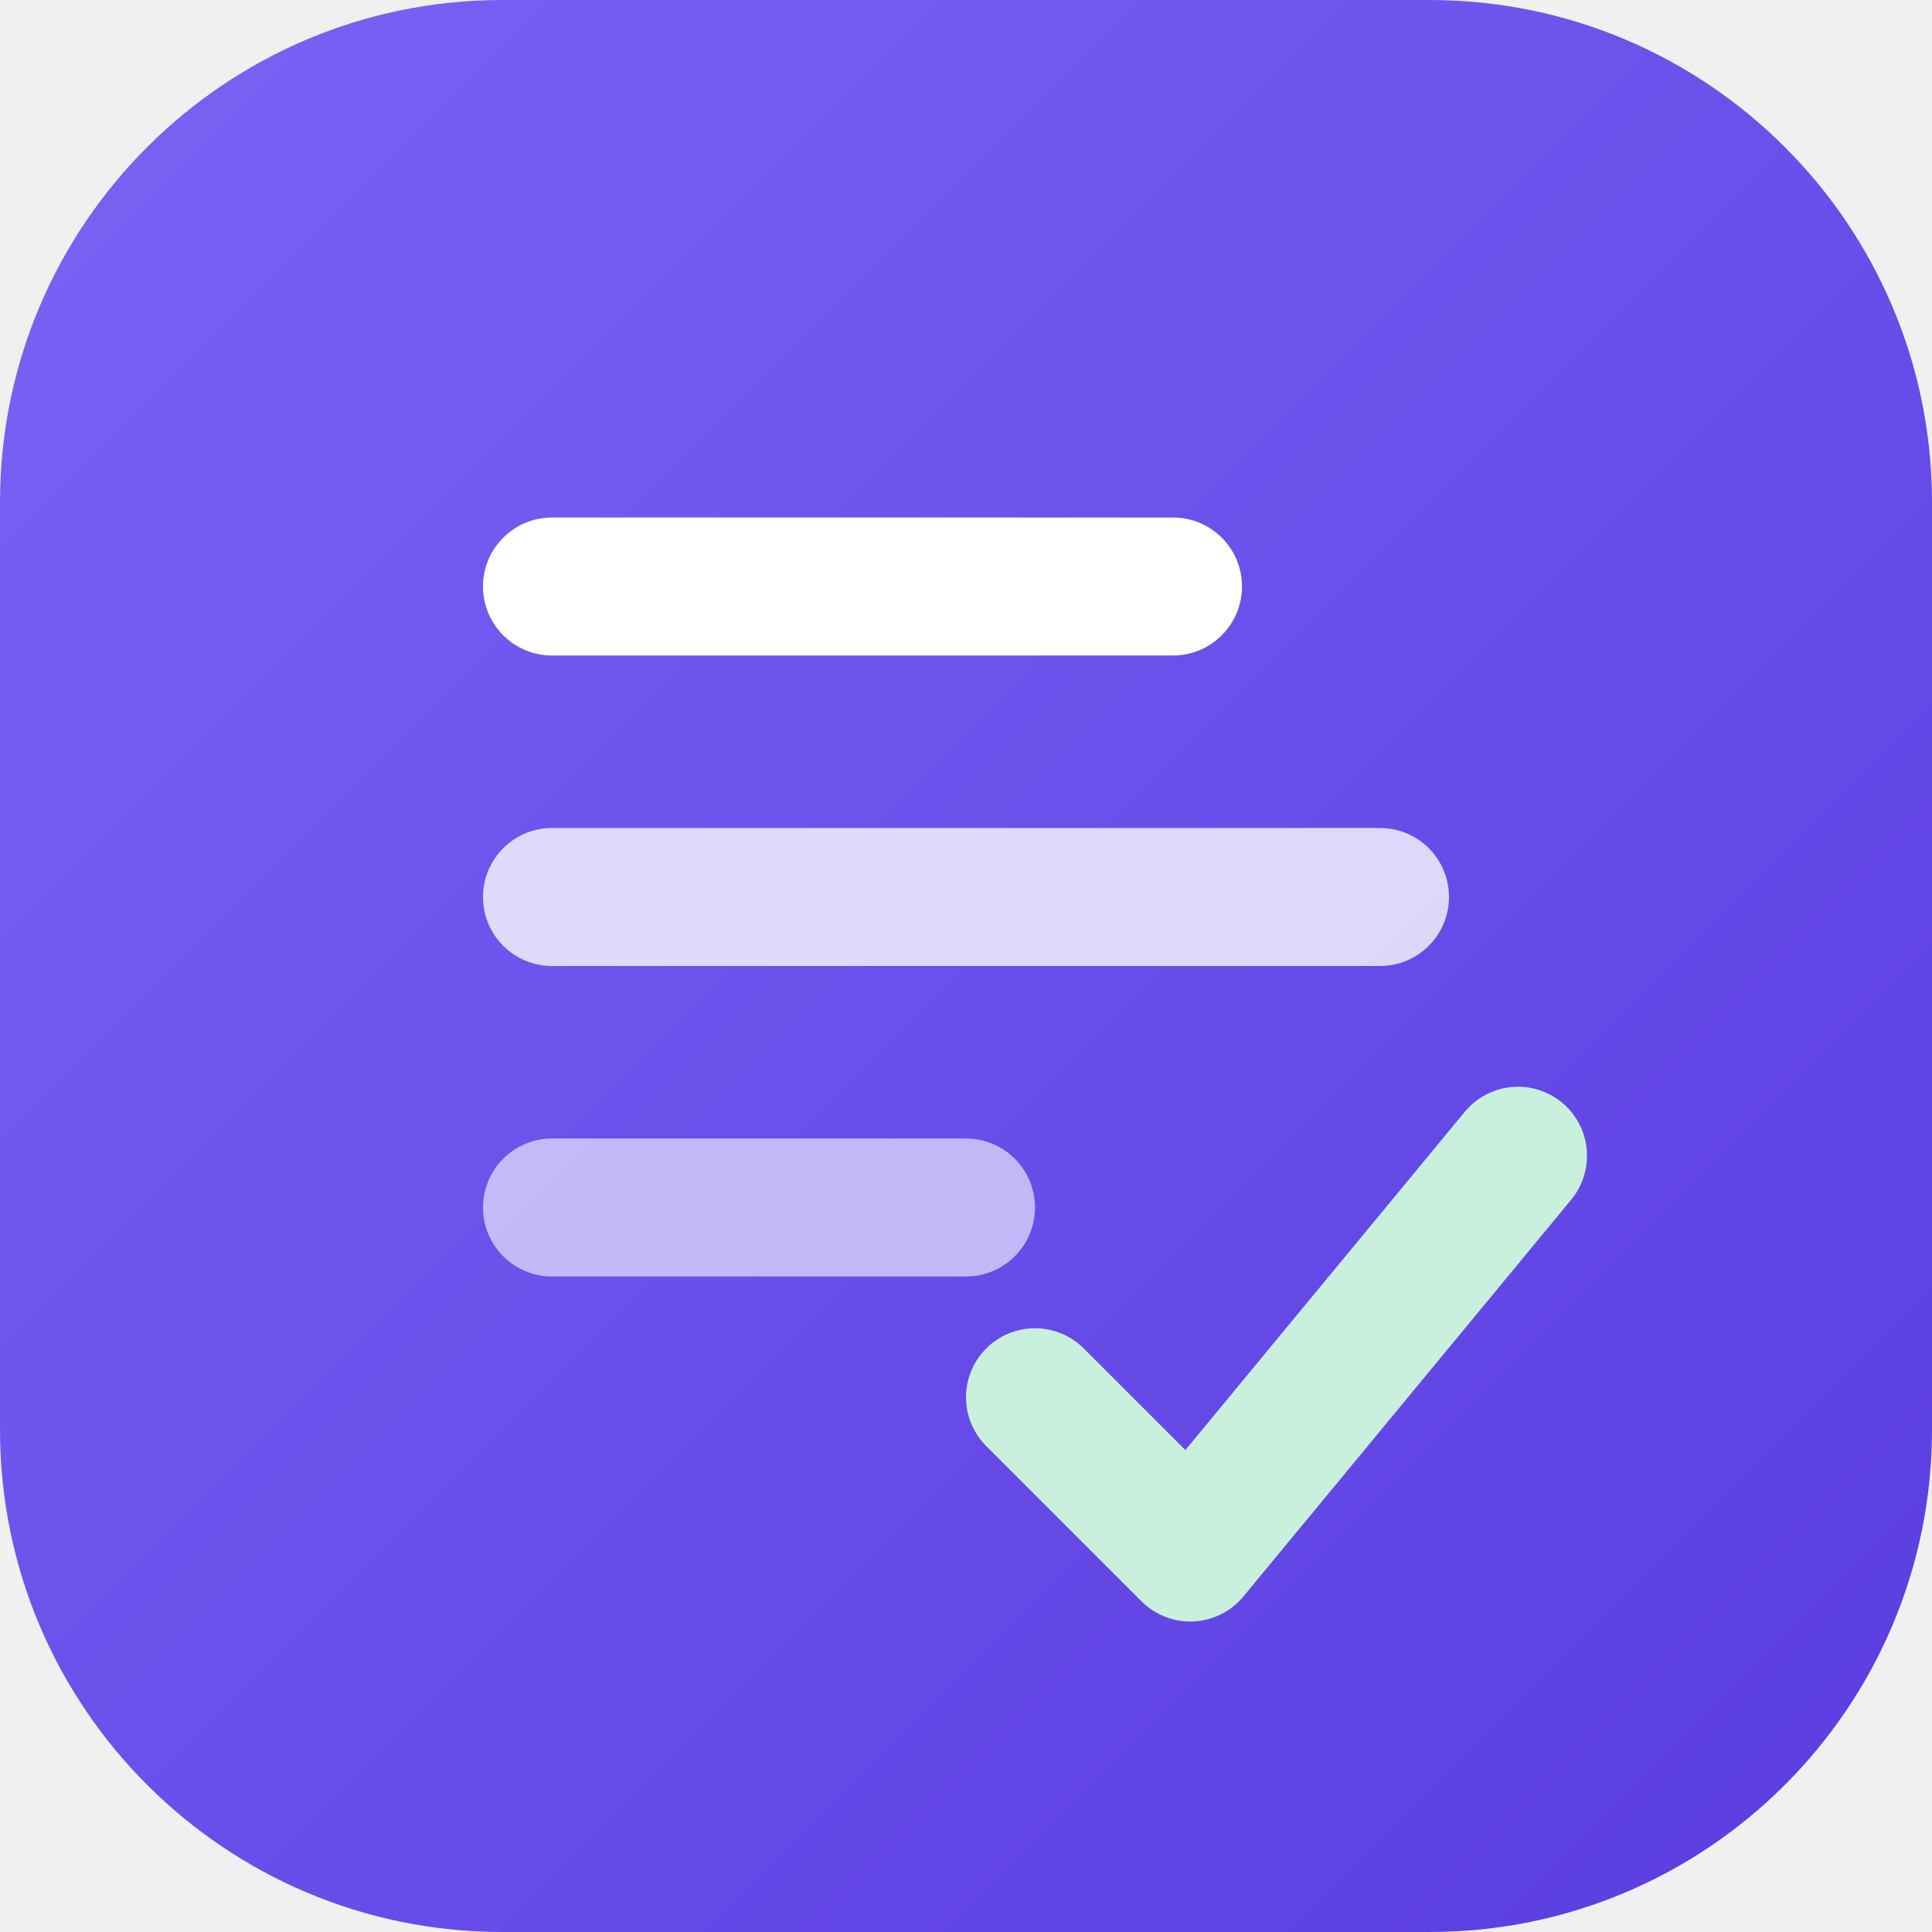
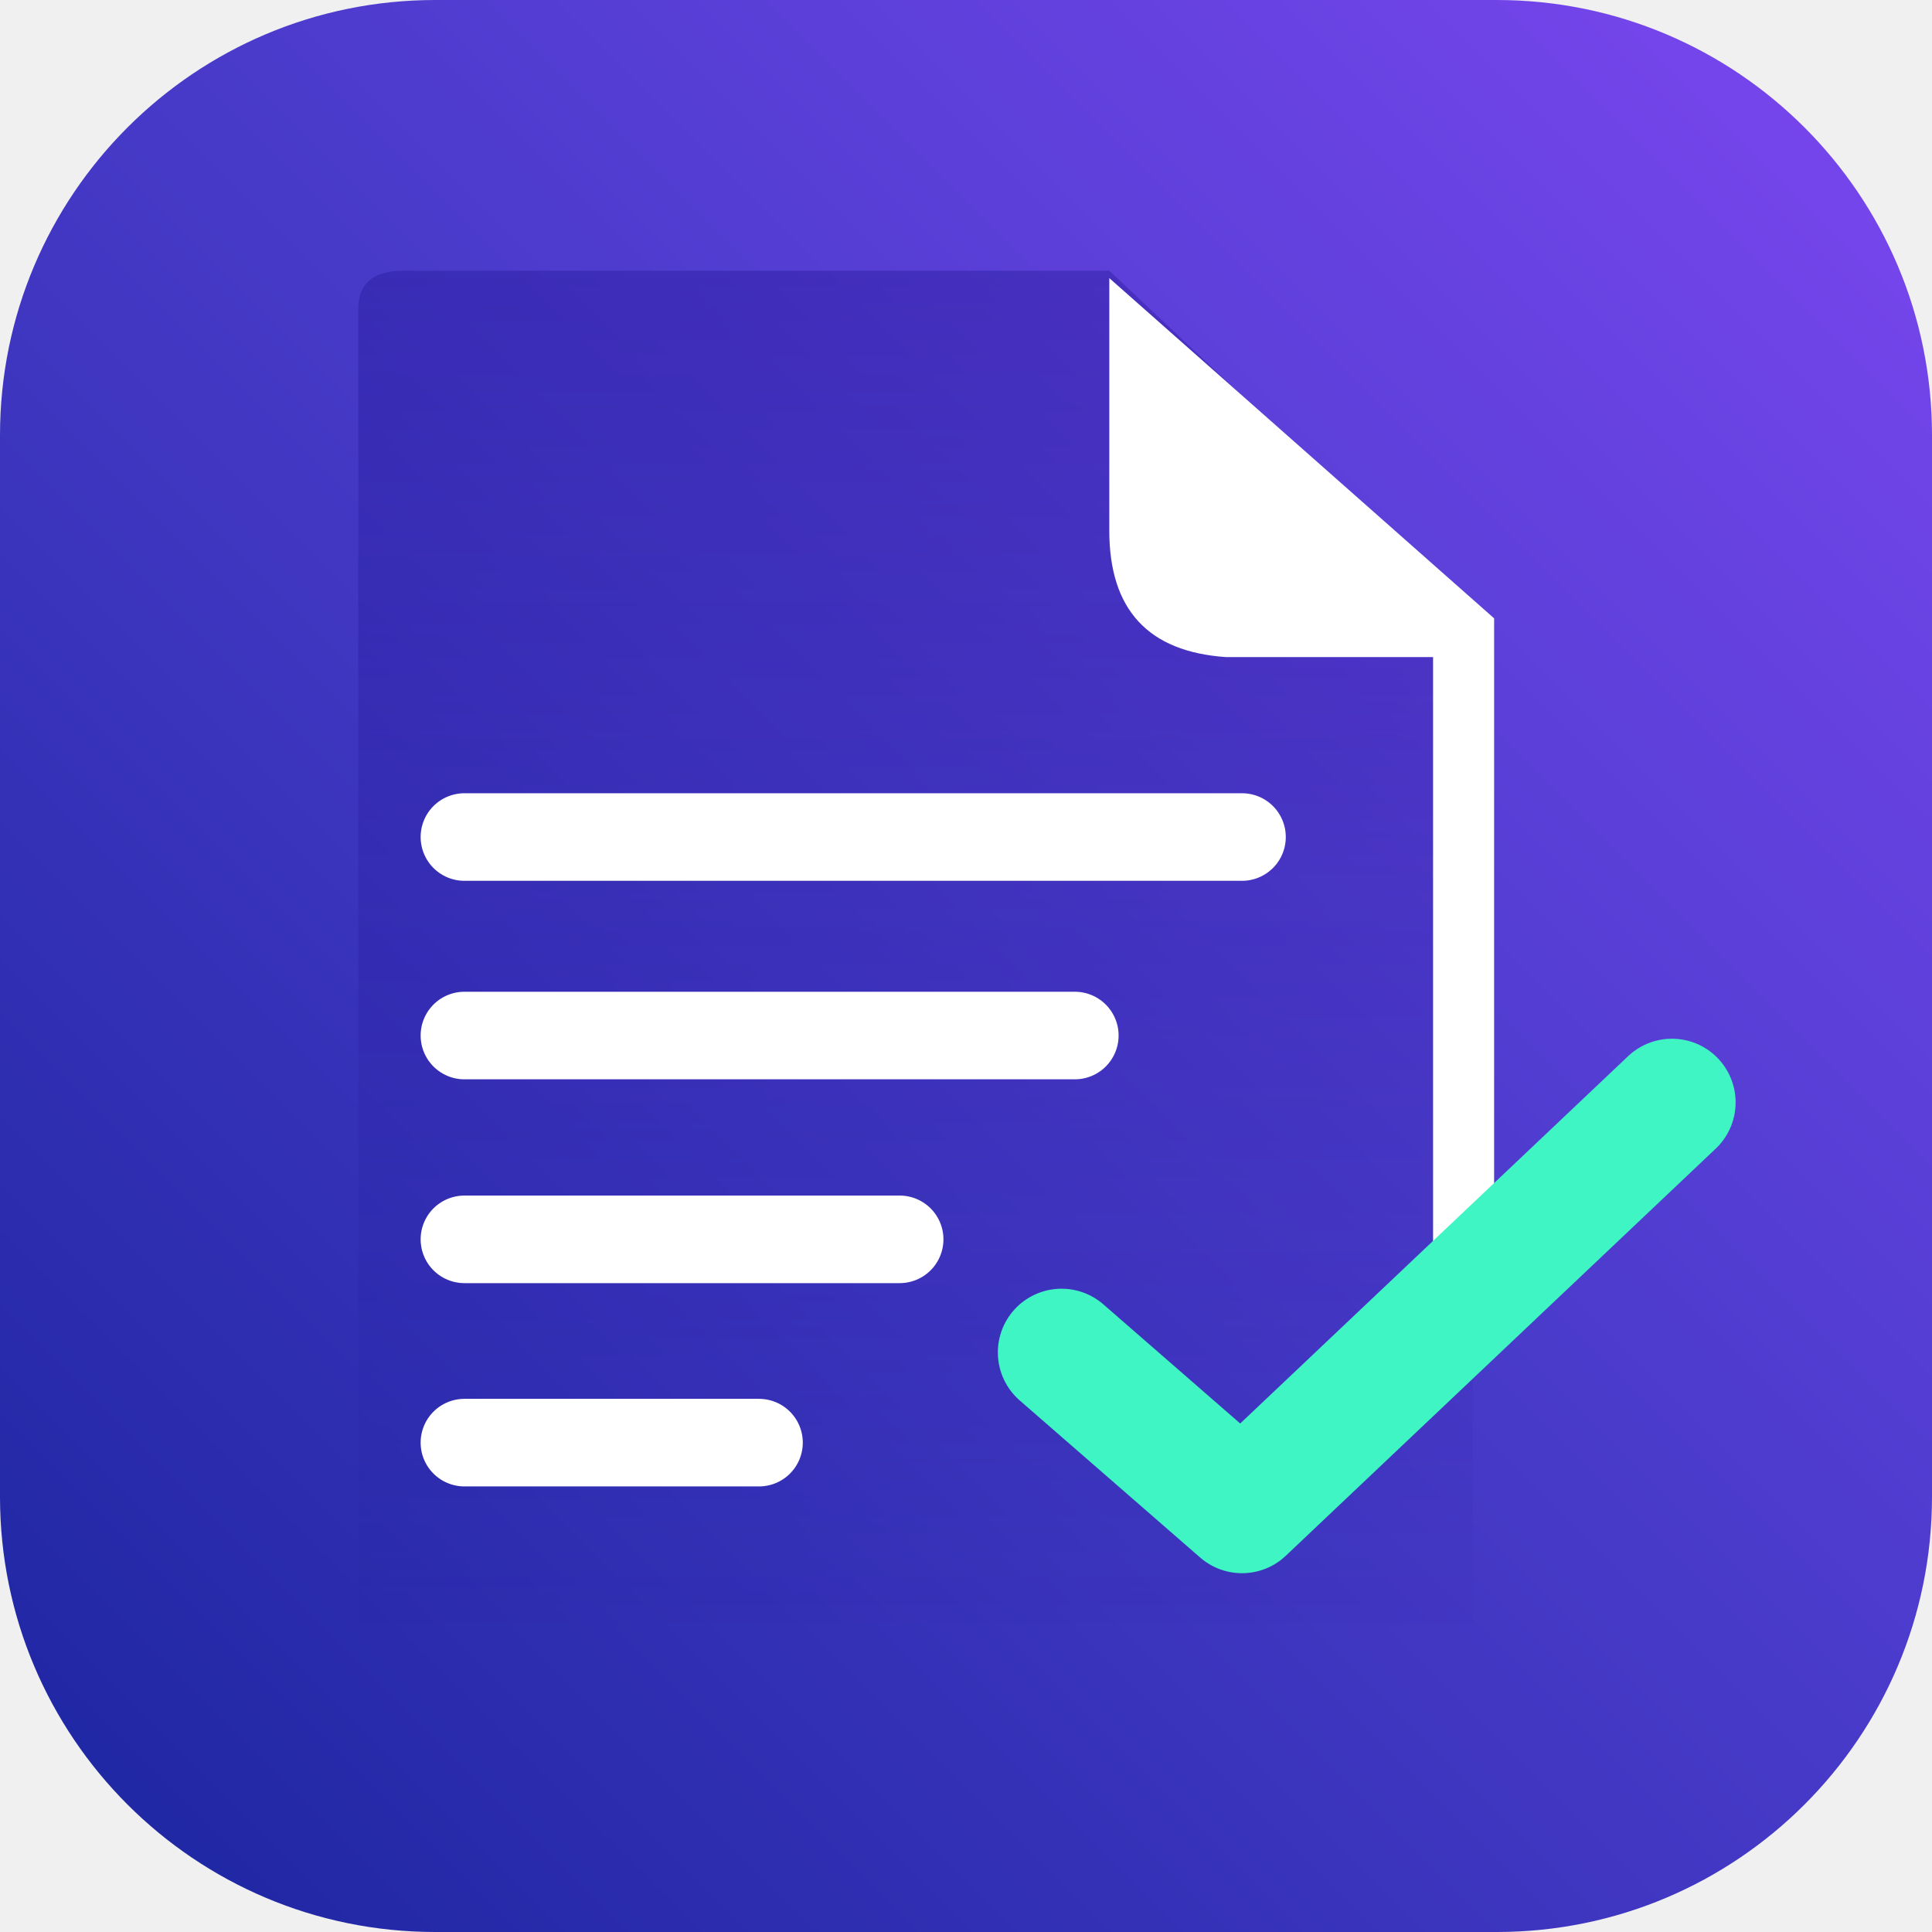
- <svg xmlns="http://www.w3.org/2000/svg" viewBox="0 0 56 56">
+ <svg xmlns="http://www.w3.org/2000/svg" width="56" height="56" viewBox="230 310 364 364" fill="none">
  <defs>
-     <linearGradient id="fg" x1="0" y1="0" x2="56" y2="56" gradientUnits="userSpaceOnUse">
-       <stop offset="0" stop-color="#7B63F5" />
-       <stop offset="1" stop-color="#5A3CE0" />
+     <linearGradient id="fg-bg" x1="230" y1="674" x2="594" y2="310" gradientUnits="userSpaceOnUse">
+       <stop offset="0" stop-color="#1B259F" />
+       <stop offset="0.55" stop-color="#4A3BCB" />
+       <stop offset="1" stop-color="#7C47F1" />
+     </linearGradient>
+     <linearGradient id="fg-doc" x1="0" y1="310" x2="0" y2="674" gradientUnits="userSpaceOnUse">
+       <stop offset="0.1" stop-color="#190E8A" stop-opacity="0.34" />
+       <stop offset="0.9" stop-color="#190E8A" stop-opacity="0" />
    </linearGradient>
  </defs>
-   <rect width="56" height="56" rx="14.56" fill="url(#fg)" />
-   <rect x="14" y="15" width="22" height="4" rx="2" fill="#fff" />
-   <rect x="14" y="24" width="28" height="4" rx="2" fill="#fff" opacity="0.78" />
-   <rect x="14" y="33" width="16" height="4" rx="2" fill="#fff" opacity="0.6" />
-   <path d="M30 40.5 L34.5 45 L44 33.5" stroke="#C9F0DD" stroke-width="4" stroke-linecap="round" stroke-linejoin="round" fill="none" />
+   <rect x="230" y="310" width="364" height="364" rx="82" fill="url(#fg-bg)" />
+   <path d="M297.5 368.2Q297.5 361 306 361H439L507.5 425.5V615.8H297.5Z" fill="url(#fg-doc)" />
+   <path d="M439 362.4L511.5 426.5V547.8H500V433.8H461Q439 432.3 439 410Z" fill="#fff" />
+   <g stroke="#fff" stroke-width="16.5" stroke-linecap="round">
+     <path d="M317.5 467.7H464" />
+     <path d="M317.5 505.1H432.5" />
+     <path d="M317.5 543.5H399.5" />
+     <path d="M317.5 581.8H373" />
+   </g>
+   <path d="M430 564.8L464 594.4L545 517.7" fill="none" stroke="#40F5C4" stroke-width="24" stroke-linecap="round" stroke-linejoin="round" />
</svg>
